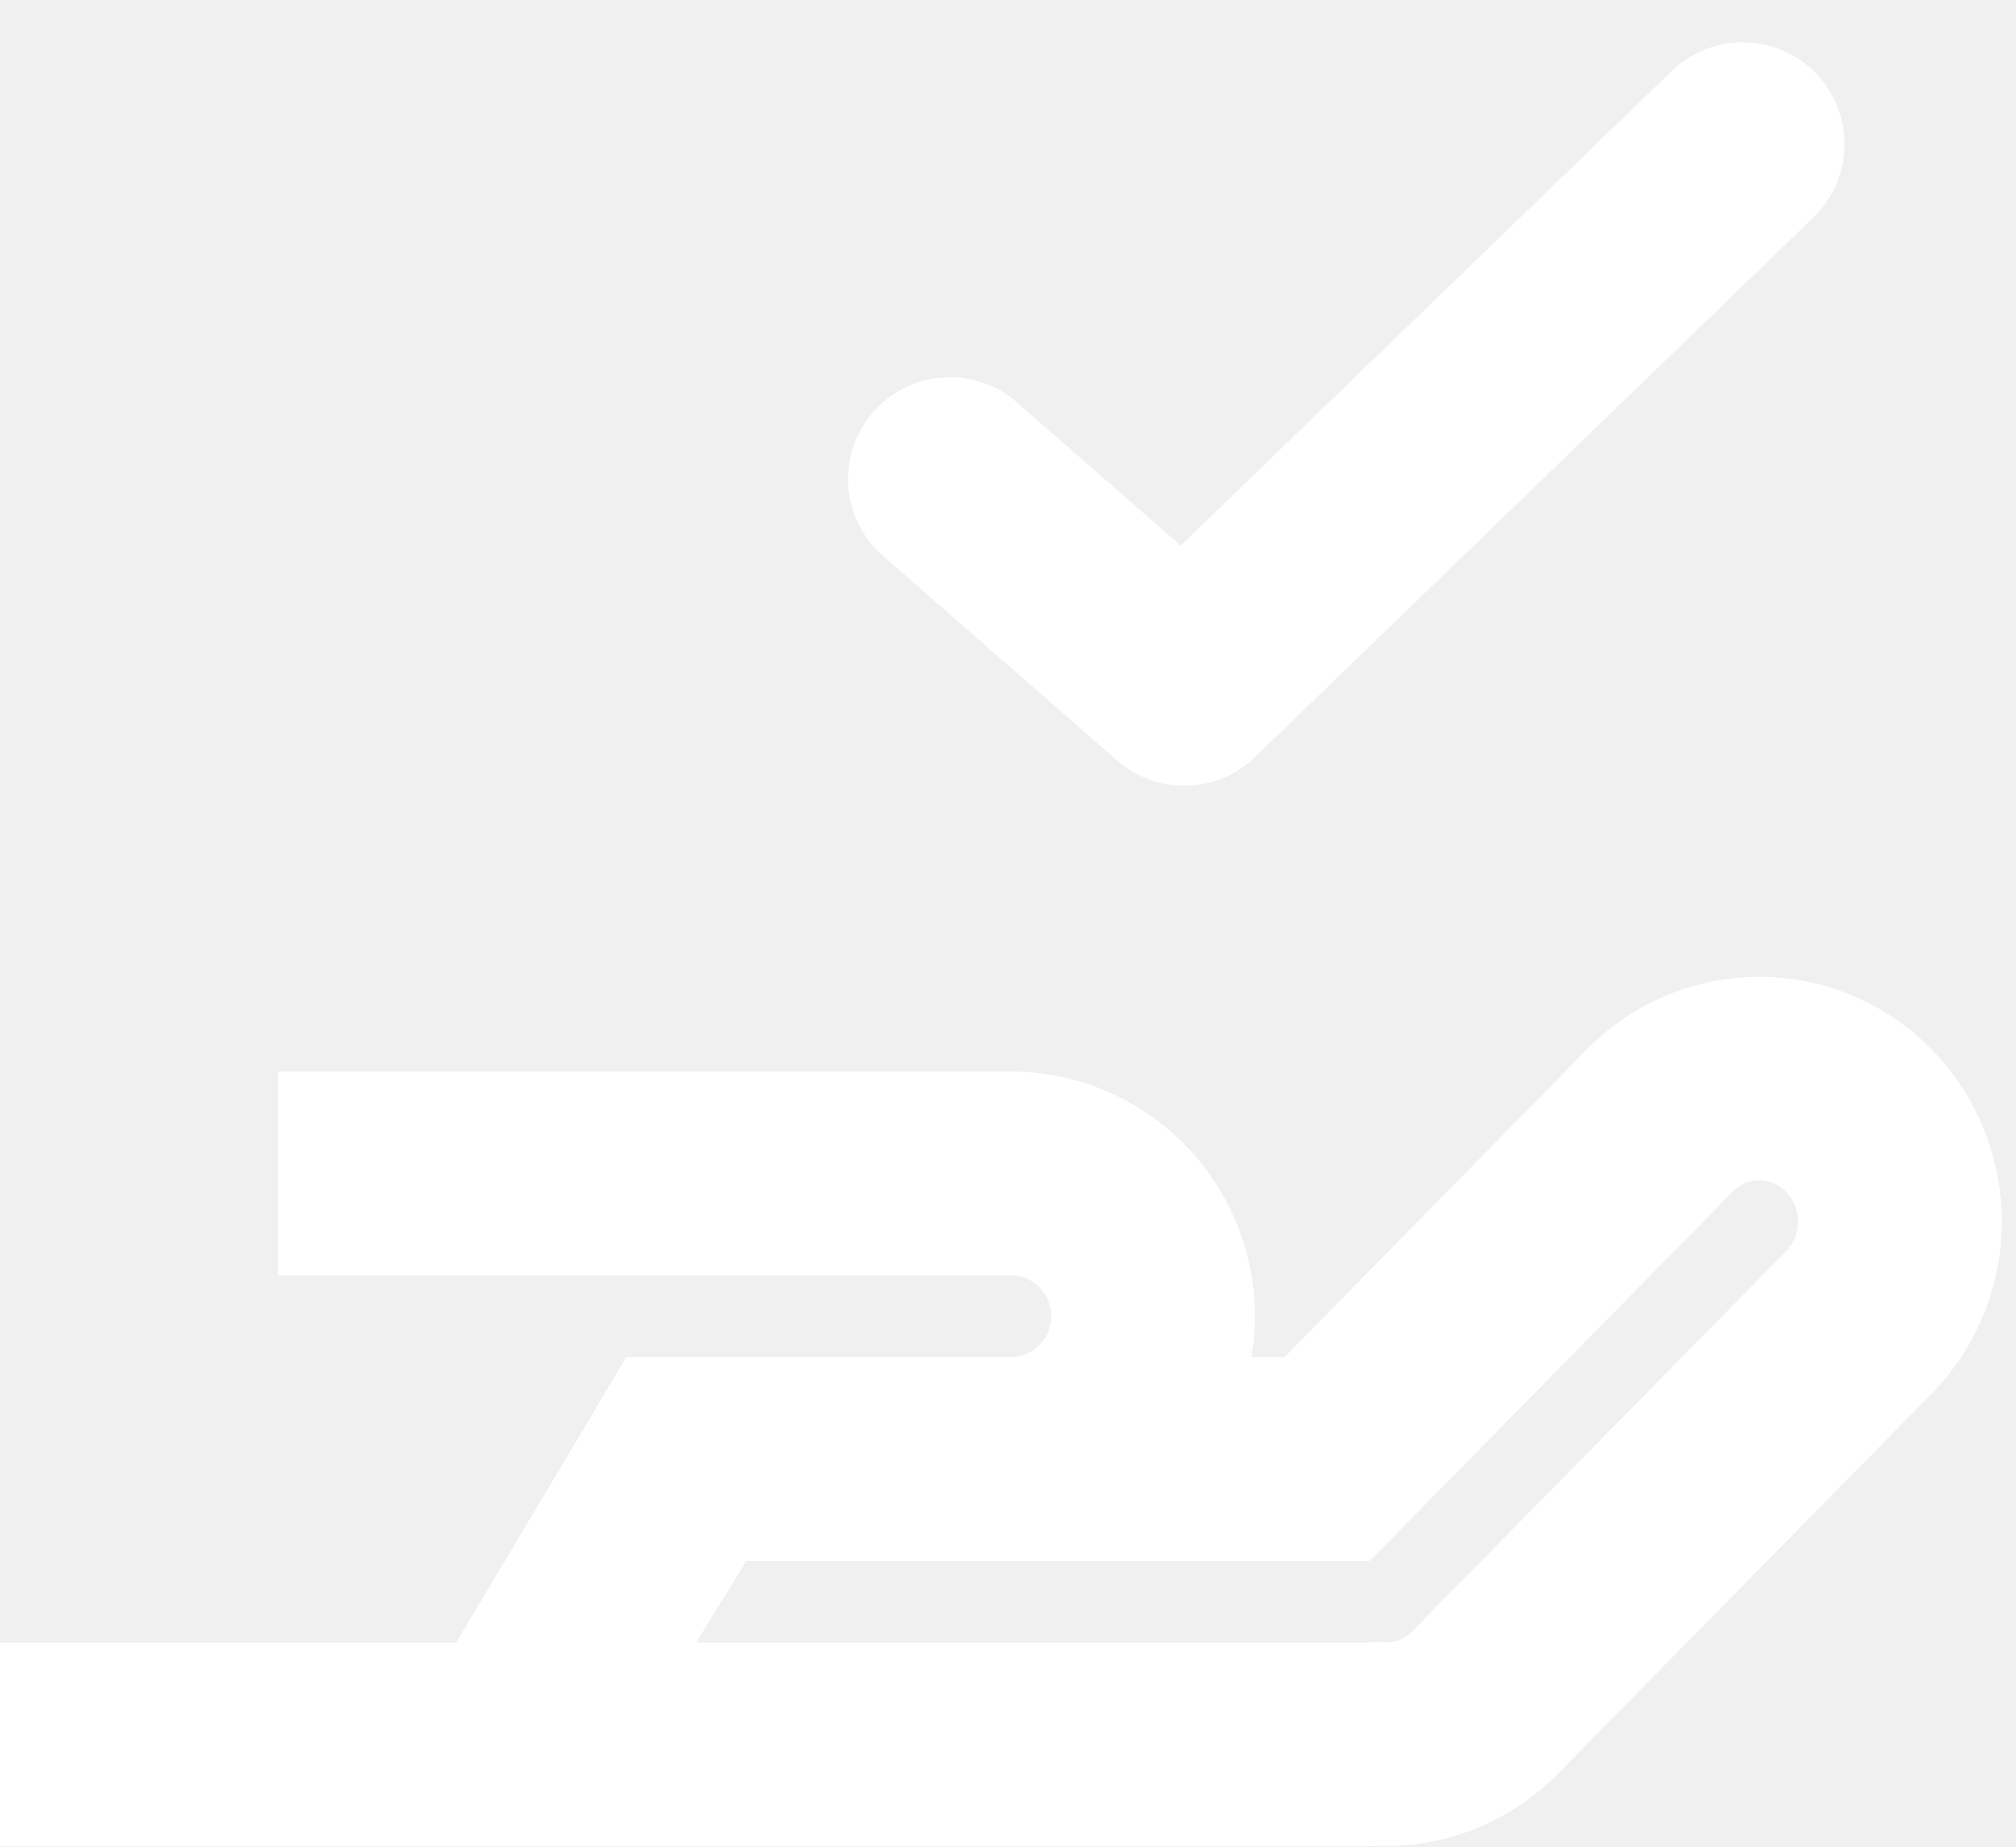
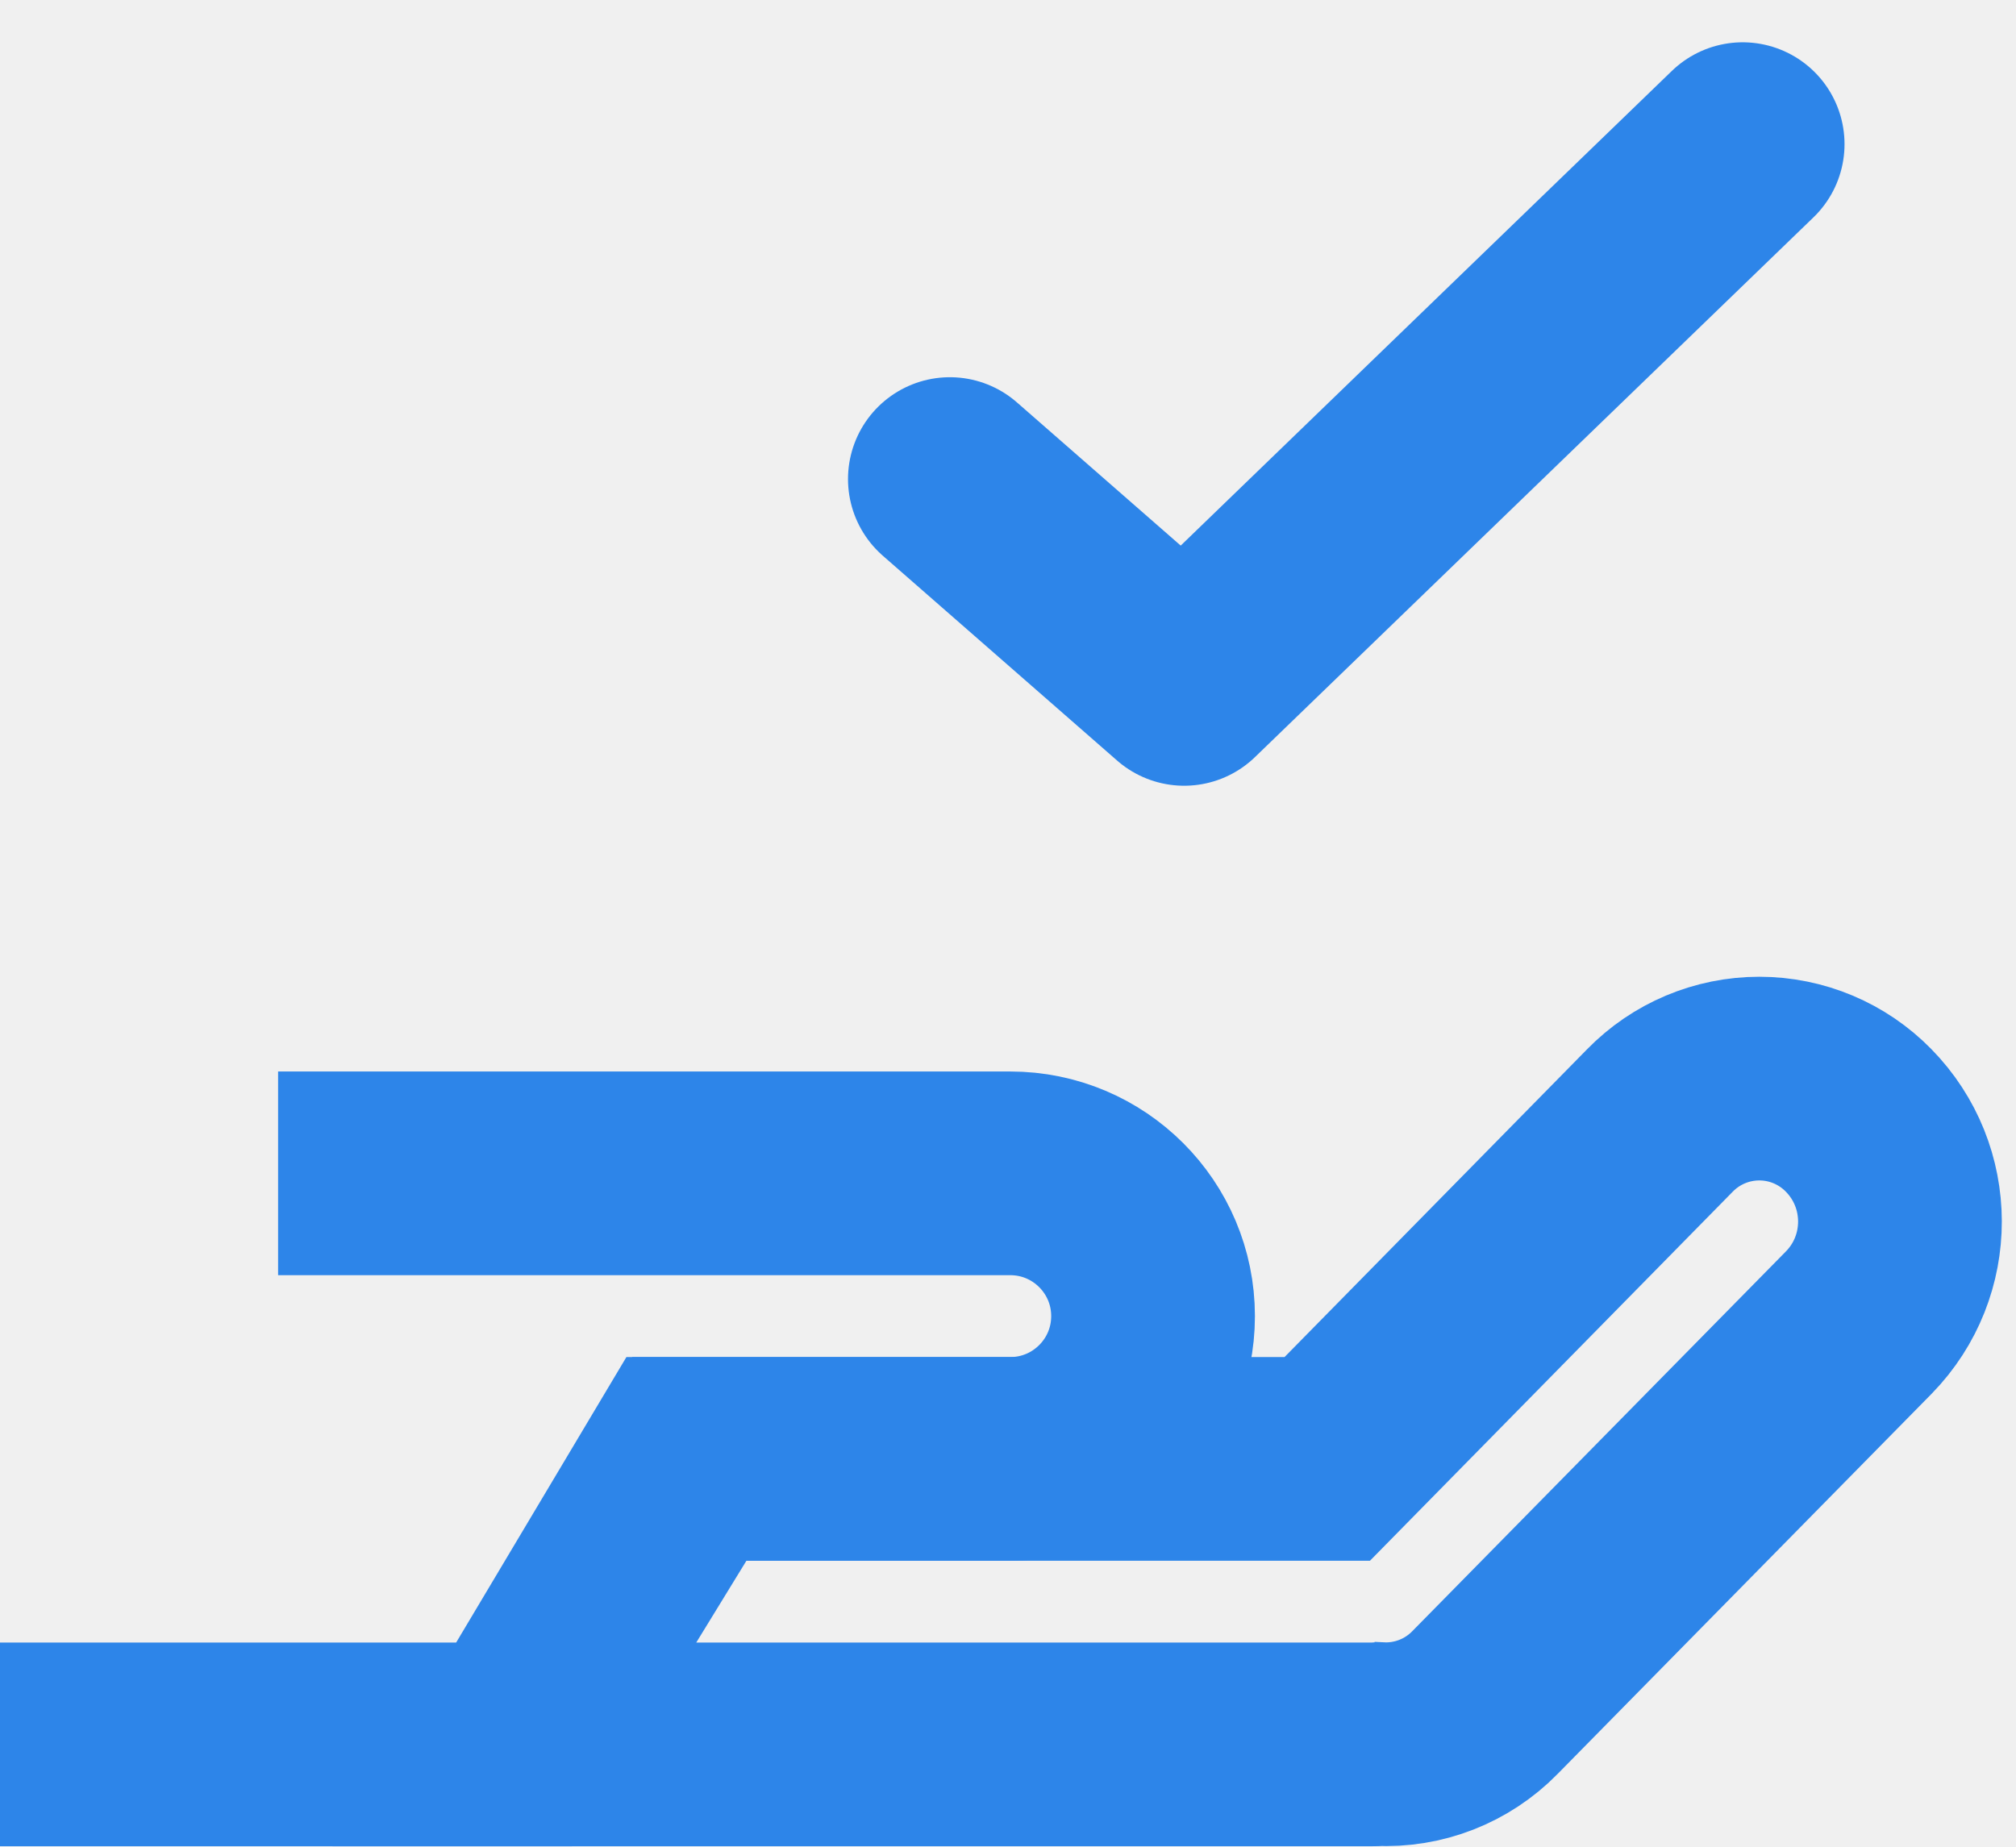
<svg xmlns="http://www.w3.org/2000/svg" width="29.686" height="27.193" viewBox="0 0 29.686 27.193">
-   <defs>
-     <style>.a{fill:none;stroke-miterlimit:10;}.a,.b{stroke:#fff;stroke-width:3px;}.b{fill:rgba(0,0,0,0);stroke-linecap:round;stroke-linejoin:round;}</style>
-   </defs>
-   <g transform="translate(0 1.073)">
-     <g transform="translate(0 14.813)">
-       <path class="a" d="M742.758,754.337h0a2.044,2.044,0,0,0-2.924,0l-4.9,4.986h-9.393l-2.577,4.205h12.628c.033,0,.064,0,.1-.005a2.041,2.041,0,0,0,1.564-.611l5.508-5.6A2.128,2.128,0,0,0,742.758,754.337Z" transform="translate(-715.39 -753.721)" />
-       <path class="a" d="M669.531,771.82H677.1l2.507-4.205h4.8a2.1,2.1,0,0,0,0-4.206H673.626" transform="translate(-669.531 -762.013)" />
+   <g id="PinjamanDiterima" transform="translate(0 1.073)">
+     <g id="Group_91" data-name="Group 91" transform="translate(0 14.813)">
+       <path id="Path_7" data-name="Path 7" d="M742.758,754.337h0a2.044,2.044,0,0,0-2.924,0l-4.9,4.986h-9.393l-2.577,4.205h12.628c.033,0,.064,0,.1-.005a2.041,2.041,0,0,0,1.564-.611l5.508-5.6A2.128,2.128,0,0,0,742.758,754.337Z" transform="translate(-715.39 -753.721)" fill="none" stroke="#2d85e9" stroke-miterlimit="10" stroke-width="3" />
+       <path id="Path_8" data-name="Path 8" d="M669.531,771.82H677.1l2.507-4.205h4.8a2.1,2.1,0,0,0,0-4.206H673.626" transform="translate(-669.531 -762.013)" fill="none" stroke="#2d85e9" stroke-miterlimit="10" stroke-width="3" />
    </g>
-     <path class="b" d="M13.987,7.983,17.437,11l8.224-7.95" transform="translate(0 -2)" />
+     <path id="Path_83" data-name="Path 83" d="M13.987,7.983,17.437,11l8.224-7.95" transform="translate(0 -2)" fill="rgba(0,0,0,0)" stroke="#2d85e9" stroke-linecap="round" stroke-linejoin="round" stroke-width="3" />
  </g>
</svg>
